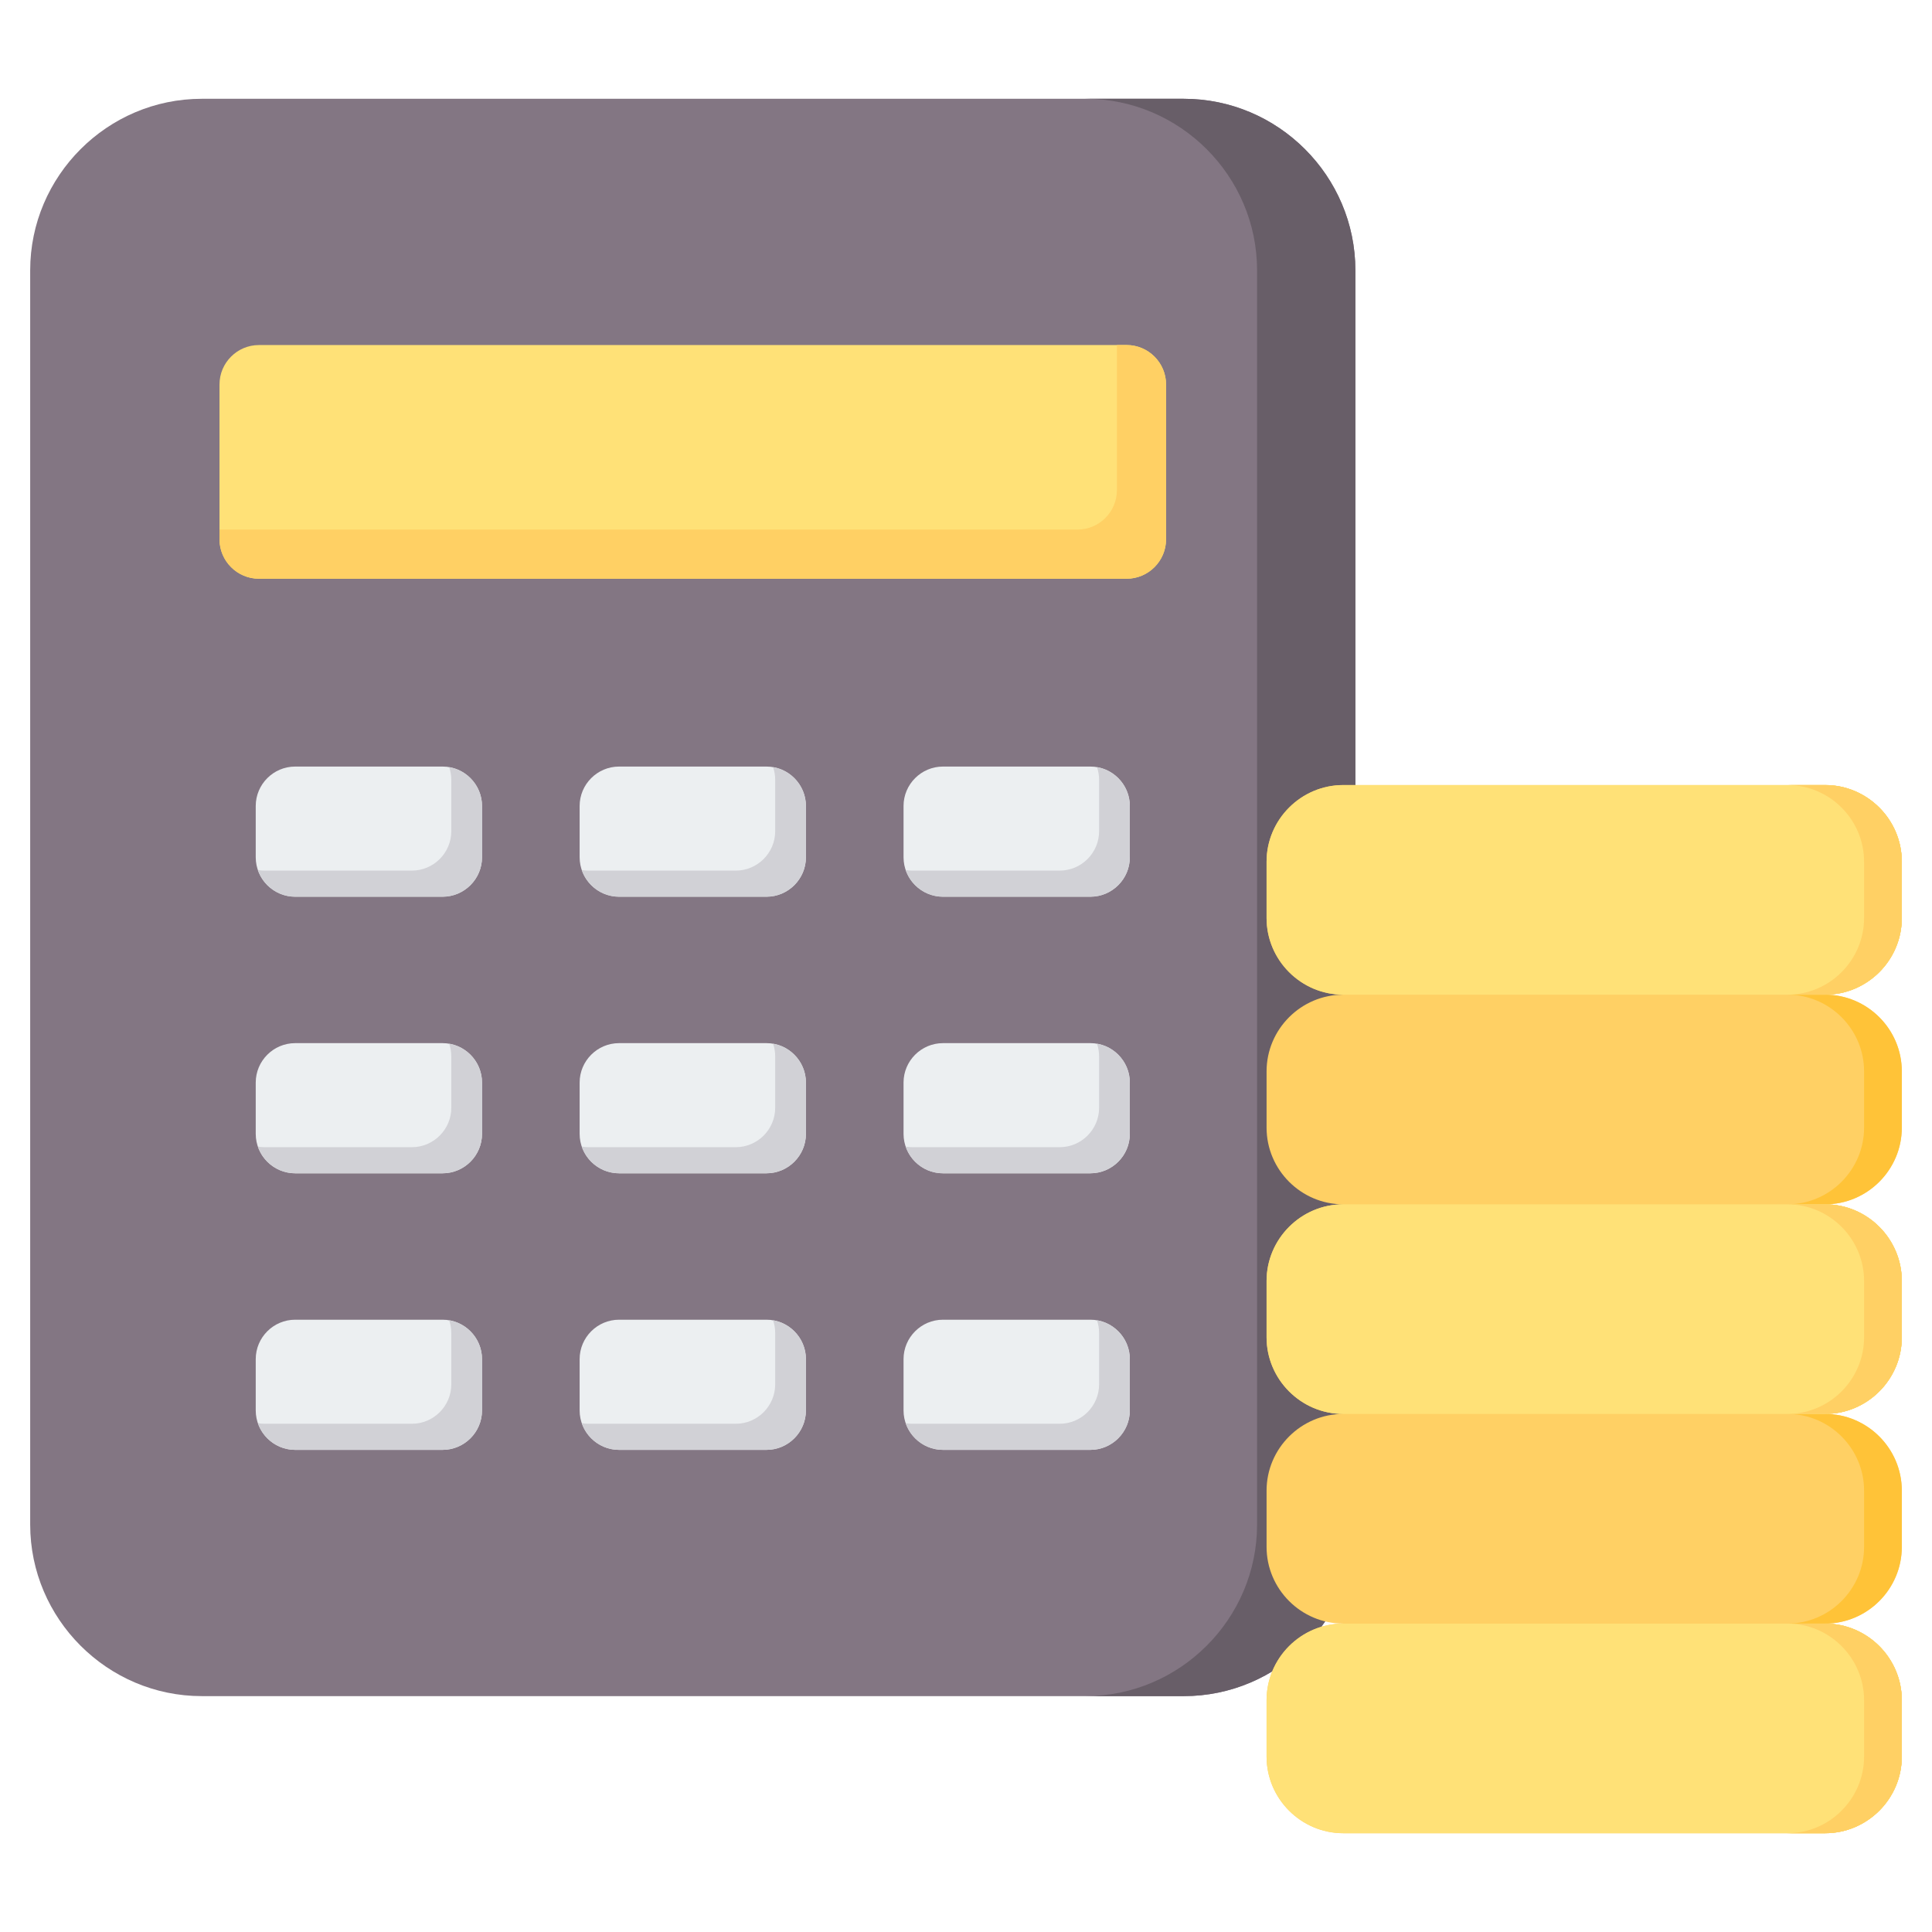
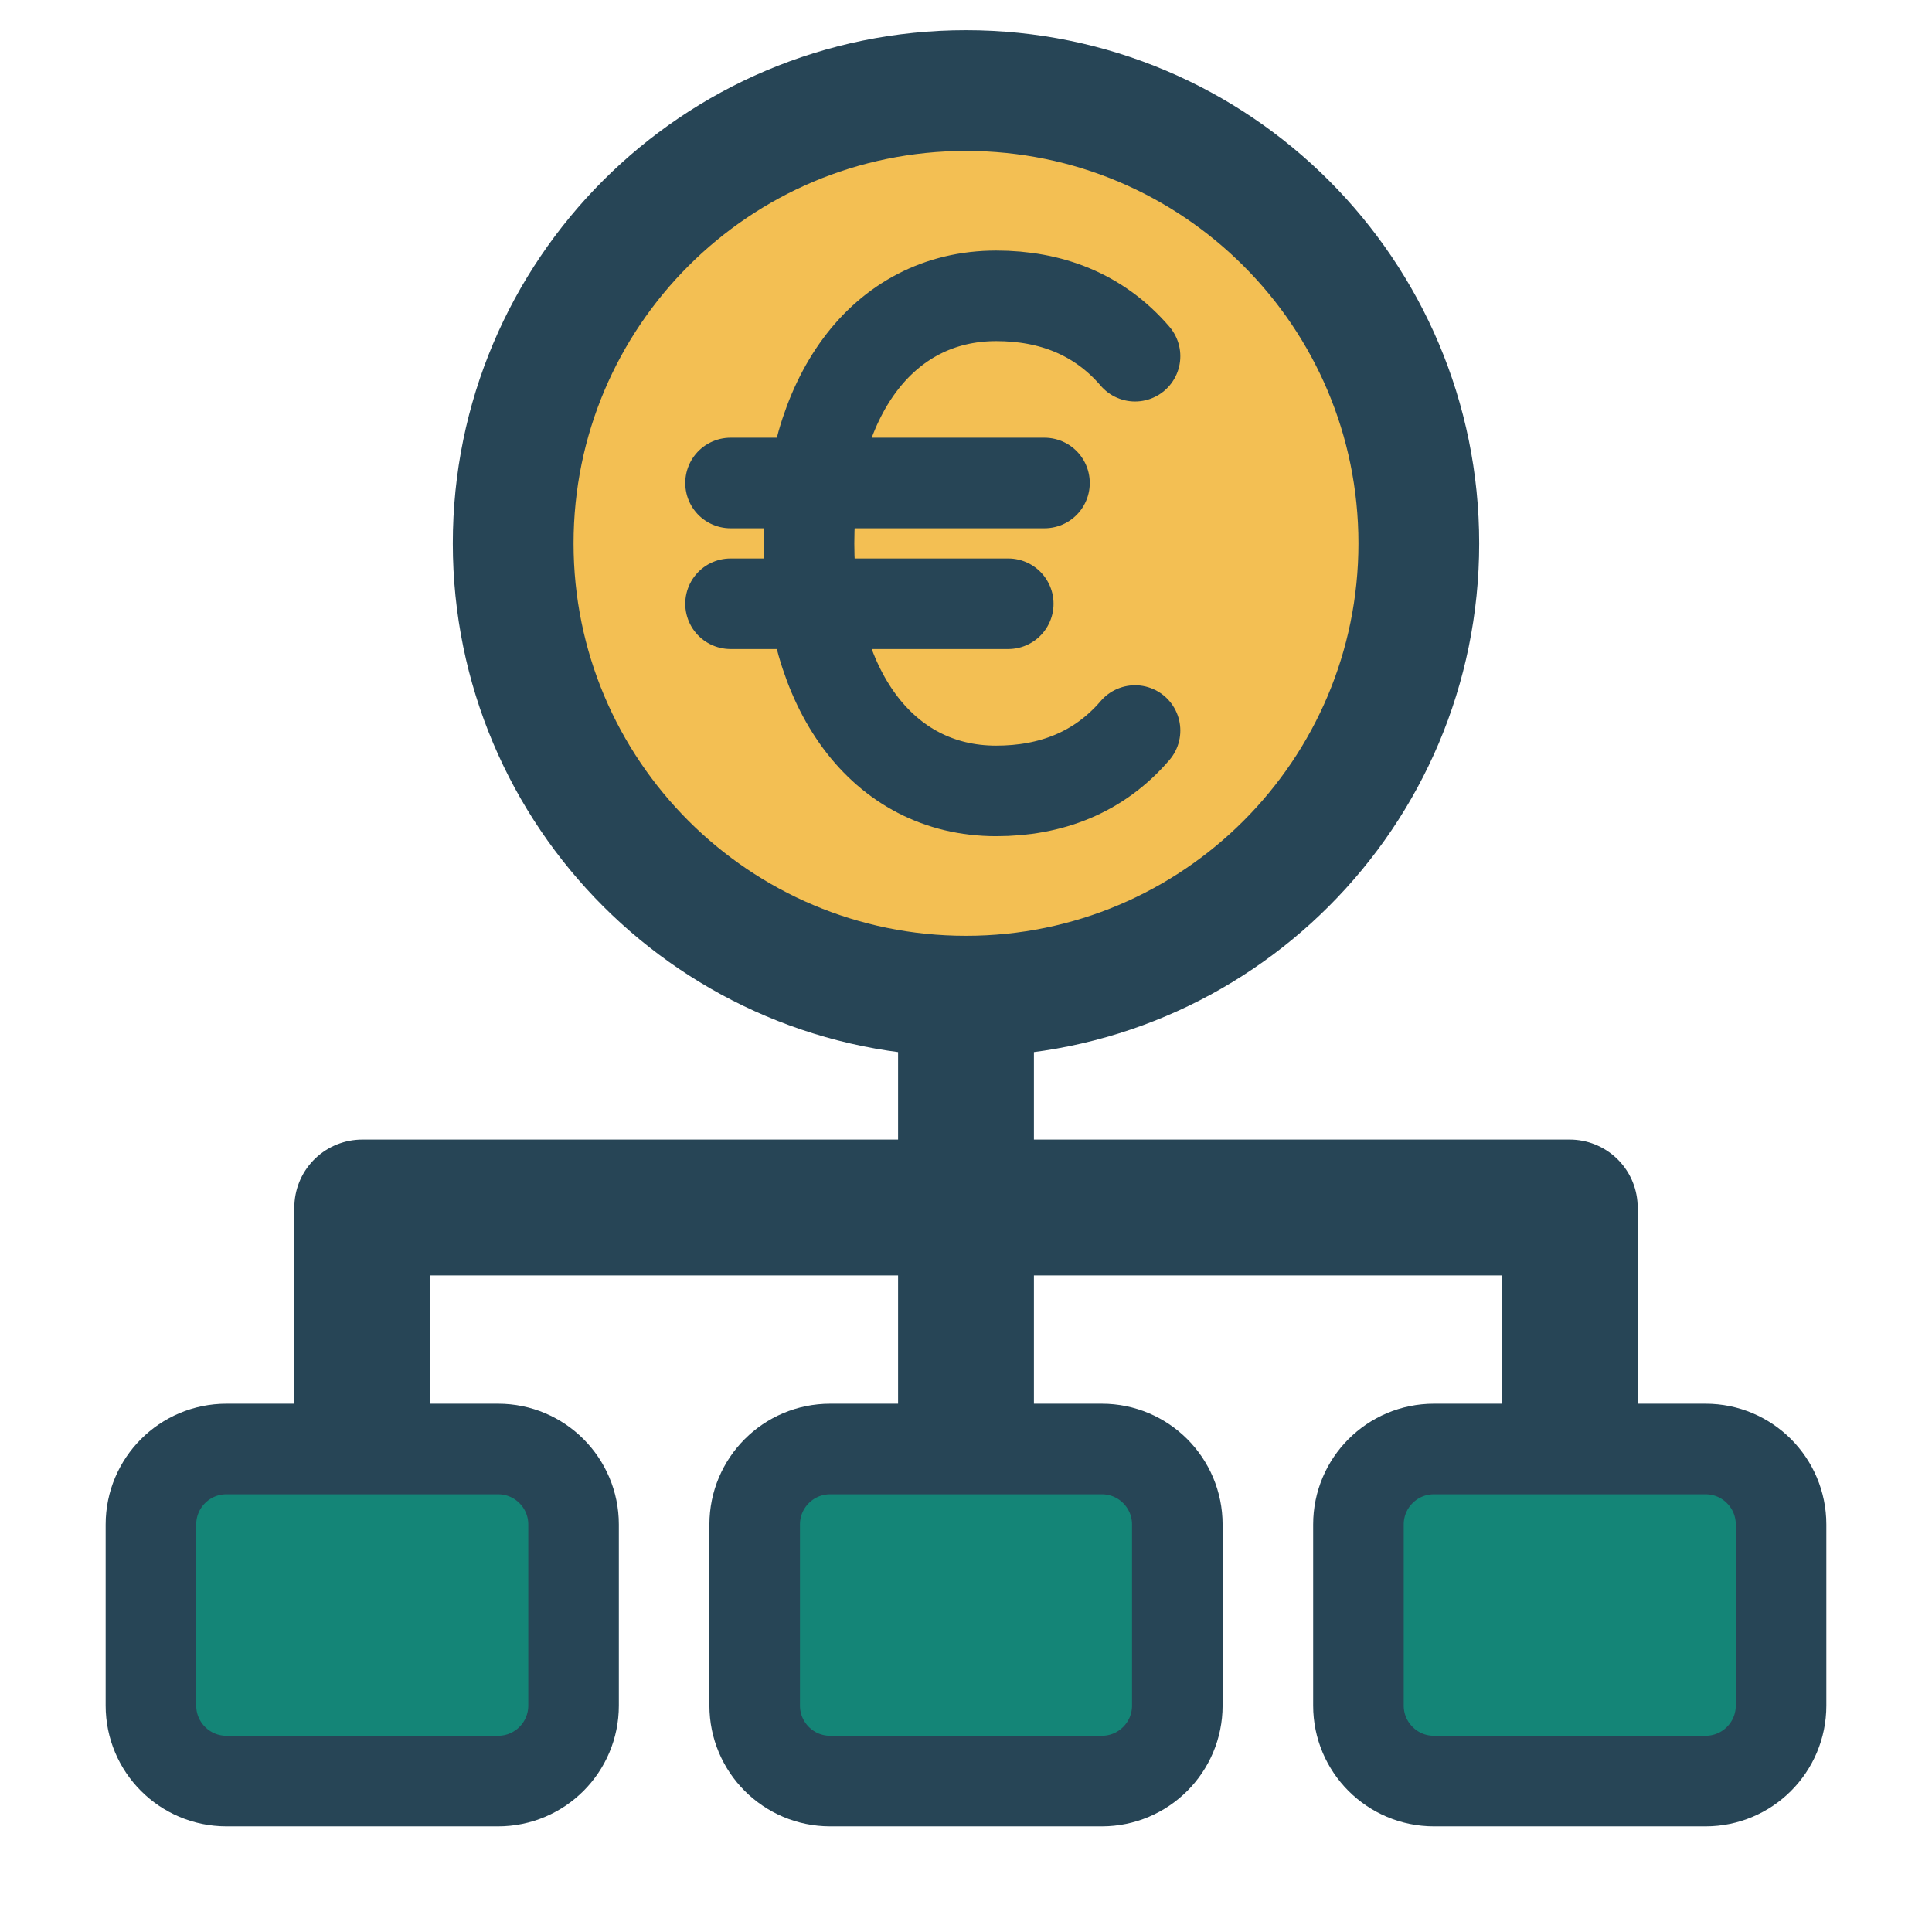
- <svg xmlns="http://www.w3.org/2000/svg" viewBox="0 0 512 512" id="cost">
-   <path fill="#837683" fill-rule="evenodd" d="M53.465 26.18h260.258c25.006 0 45.466 20.46 45.466 45.466v332.378c0 25.007-20.46 45.466-45.466 45.466H53.465c-25.007 0-45.466-20.46-45.466-45.466V71.646c0-25.006 20.459-45.466 45.466-45.466z" clip-rule="evenodd" />
-   <path fill="#685e68" fill-rule="evenodd" d="M287.672 26.18h26.051c25.007 0 45.466 20.46 45.466 45.467v332.377c0 25.007-20.459 45.466-45.466 45.466h-26.051c25.006 0 45.466-20.459 45.466-45.466V71.647c0-25.007-20.459-45.467-45.466-45.467z" clip-rule="evenodd" />
-   <path fill="#ffe177" fill-rule="evenodd" d="M68.621 91.44h229.947c5.757 0 10.452 4.695 10.452 10.452v41.025c0 5.757-4.695 10.452-10.452 10.452H68.621c-5.757 0-10.452-4.695-10.452-10.452v-41.025c0-5.757 4.695-10.452 10.452-10.452z" clip-rule="evenodd" />
-   <path fill="#ffd064" fill-rule="evenodd" d="M295.994 91.44h2.573c5.757 0 10.452 4.695 10.452 10.452v41.025c0 5.757-4.695 10.452-10.452 10.452H68.621c-5.757 0-10.452-4.695-10.452-10.452v-2.573h227.373c5.757 0 10.452-4.695 10.452-10.452V91.44z" clip-rule="evenodd" />
-   <path fill="#eceff1" fill-rule="evenodd" d="M78.224 203.147h39.065c5.757 0 10.452 4.695 10.452 10.452v13.588c0 5.757-4.695 10.452-10.452 10.452H78.224c-5.757 0-10.452-4.695-10.452-10.452v-13.588c0-5.757 4.695-10.452 10.452-10.452zM249.9 349.738h39.065c5.757 0 10.452 4.695 10.452 10.452v13.588c0 5.757-4.695 10.452-10.452 10.452H249.9c-5.757 0-10.452-4.695-10.452-10.452V360.19c-.001-5.756 4.695-10.452 10.452-10.452zm-85.839 0h39.065c5.757 0 10.452 4.695 10.452 10.452v13.588c0 5.757-4.695 10.452-10.452 10.452h-39.065c-5.757 0-10.452-4.695-10.452-10.452V360.19c.001-5.756 4.696-10.452 10.452-10.452zm-85.837 0h39.065c5.757 0 10.452 4.695 10.452 10.452v13.588c0 5.757-4.695 10.452-10.452 10.452H78.224c-5.757 0-10.452-4.695-10.452-10.452V360.19c0-5.756 4.695-10.452 10.452-10.452zM249.9 276.443h39.065c5.757 0 10.452 4.695 10.452 10.452v13.588c0 5.757-4.695 10.452-10.452 10.452H249.9c-5.757 0-10.452-4.695-10.452-10.452v-13.588c-.001-5.757 4.695-10.452 10.452-10.452zm-85.839 0h39.065c5.757 0 10.452 4.695 10.452 10.452v13.588c0 5.757-4.695 10.452-10.452 10.452h-39.065c-5.757 0-10.452-4.695-10.452-10.452v-13.588c.001-5.757 4.696-10.452 10.452-10.452zm-85.837 0h39.065c5.757 0 10.452 4.695 10.452 10.452v13.588c0 5.757-4.695 10.452-10.452 10.452H78.224c-5.757 0-10.452-4.695-10.452-10.452v-13.588c0-5.757 4.695-10.452 10.452-10.452zM249.9 203.147h39.065c5.757 0 10.452 4.695 10.452 10.452v13.588c0 5.757-4.695 10.452-10.452 10.452H249.9c-5.757 0-10.452-4.695-10.452-10.452v-13.588c-.001-5.757 4.695-10.452 10.452-10.452zm-85.839 0h39.065c5.757 0 10.452 4.695 10.452 10.452v13.588c0 5.757-4.695 10.452-10.452 10.452h-39.065c-5.757 0-10.452-4.695-10.452-10.452v-13.588c.001-5.757 4.696-10.452 10.452-10.452z" clip-rule="evenodd" />
-   <path fill="#d1d1d6" fill-rule="evenodd" d="M119.035 203.295c4.931.836 8.706 5.143 8.706 10.305v13.588c0 5.757-4.695 10.452-10.452 10.452H78.224c-4.573 0-8.476-2.963-9.887-7.068.568.096 1.151.147 1.746.147h39.065c5.757 0 10.452-4.695 10.452-10.452v-13.588c0-1.184-.2-2.322-.565-3.384zm171.676 146.591c4.931.835 8.706 5.143 8.706 10.305v13.588c0 5.757-4.695 10.452-10.452 10.452H249.9c-4.573 0-8.476-2.963-9.887-7.067.568.096 1.151.147 1.746.147h39.065c5.757 0 10.452-4.695 10.452-10.452V353.27c0-1.183-.2-2.322-.565-3.384zm-85.838 0c4.93.835 8.705 5.143 8.705 10.305v13.588c0 5.757-4.695 10.452-10.452 10.452h-39.065c-4.573 0-8.475-2.963-9.887-7.067.568.096 1.151.147 1.746.147h39.065c5.757 0 10.452-4.695 10.452-10.452V353.27a10.37 10.37 0 0 0-.564-3.384zm-85.838 0c4.931.835 8.706 5.143 8.706 10.305v13.588c0 5.757-4.695 10.452-10.452 10.452H78.224c-4.573 0-8.476-2.963-9.887-7.067.568.096 1.151.147 1.746.147h39.065c5.757 0 10.452-4.695 10.452-10.452V353.27c0-1.183-.2-2.322-.565-3.384zm171.676-73.296c4.931.835 8.706 5.143 8.706 10.305v13.588c0 5.757-4.695 10.452-10.452 10.452H249.9c-4.573 0-8.476-2.963-9.887-7.067.568.096 1.151.147 1.746.147h39.065c5.757 0 10.452-4.695 10.452-10.452v-13.589c0-1.183-.2-2.322-.565-3.384zm-85.838 0c4.93.835 8.705 5.143 8.705 10.305v13.588c0 5.757-4.695 10.452-10.452 10.452h-39.065c-4.573 0-8.475-2.962-9.887-7.067.568.096 1.151.147 1.746.147h39.065c5.757 0 10.452-4.695 10.452-10.452v-13.589a10.37 10.37 0 0 0-.564-3.384zm-85.838 0c4.931.835 8.706 5.143 8.706 10.305v13.588c0 5.757-4.695 10.452-10.452 10.452H78.224c-4.573 0-8.476-2.963-9.887-7.067.568.096 1.151.147 1.746.147h39.065c5.757 0 10.452-4.695 10.452-10.452v-13.589c0-1.183-.2-2.322-.565-3.384zm171.676-73.295c4.931.835 8.706 5.143 8.706 10.305v13.588c0 5.757-4.695 10.452-10.452 10.452H249.9c-4.573 0-8.476-2.963-9.887-7.068.568.096 1.151.147 1.746.147h39.065c5.757 0 10.452-4.695 10.452-10.452v-13.588c0-1.184-.2-2.322-.565-3.384zm-85.838 0c4.93.835 8.705 5.143 8.705 10.305v13.588c0 5.757-4.695 10.452-10.452 10.452h-39.065c-4.573 0-8.475-2.963-9.887-7.068.568.096 1.151.147 1.746.147h39.065c5.757 0 10.452-4.695 10.452-10.452v-13.588a10.365 10.365 0 0 0-.564-3.384z" clip-rule="evenodd" />
-   <path fill="#ffd064" fill-rule="evenodd" d="M483.682 263.602c11.176 0 20.319 9.143 20.319 20.318v14.917c0 11.175-9.143 20.319-20.319 20.319 11.176 0 20.319 9.143 20.319 20.319v14.917c0 11.176-9.143 20.319-20.319 20.319 11.176 0 20.319 9.143 20.319 20.319v14.917c0 11.175-9.143 20.319-20.319 20.319 11.176 0 20.319 9.143 20.319 20.319v14.917c0 11.176-9.143 20.319-20.319 20.319H355.973c-11.175 0-20.318-9.143-20.318-20.319v-14.917c0-11.176 9.143-20.319 20.318-20.319-11.175 0-20.318-9.143-20.318-20.319V395.03c0-11.176 9.143-20.319 20.318-20.319-11.175 0-20.318-9.143-20.318-20.319v-14.917c0-11.176 9.143-20.319 20.318-20.319-11.175 0-20.318-9.143-20.318-20.319V283.92c0-11.175 9.143-20.318 20.318-20.318-11.175 0-20.318-9.143-20.318-20.319v-14.917c0-11.176 9.143-20.319 20.318-20.319h127.709c11.176 0 20.319 9.143 20.319 20.319v14.917c0 11.176-9.143 20.319-20.319 20.319z" clip-rule="evenodd" />
-   <path fill="#ffc338" fill-rule="evenodd" d="M483.682 263.602c11.176 0 20.319 9.143 20.319 20.318v14.917c0 11.175-9.143 20.319-20.319 20.319 11.176 0 20.319 9.143 20.319 20.319v14.917c0 11.176-9.143 20.319-20.319 20.319 11.176 0 20.319 9.143 20.319 20.319v14.917c0 11.175-9.143 20.319-20.319 20.319 11.176 0 20.319 9.143 20.319 20.319v14.917c0 11.176-9.143 20.319-20.319 20.319h-10c11.176 0 20.319-9.143 20.319-20.319v-14.917c0-11.176-9.143-20.319-20.319-20.319 11.176 0 20.319-9.143 20.319-20.319V395.03c0-11.176-9.143-20.319-20.319-20.319 11.176 0 20.319-9.143 20.319-20.319v-14.917c0-11.176-9.143-20.319-20.319-20.319 11.176 0 20.319-9.143 20.319-20.319V283.92c0-11.175-9.143-20.318-20.319-20.318 11.176 0 20.319-9.143 20.319-20.319v-14.917c0-11.176-9.143-20.319-20.319-20.319h10c11.176 0 20.319 9.143 20.319 20.319v14.917c0 11.176-9.143 20.319-20.319 20.319z" clip-rule="evenodd" />
-   <path fill="#ffe177" fill-rule="evenodd" d="M355.973 263.602h127.709c11.176 0 20.319-9.143 20.319-20.319v-14.917c0-11.176-9.143-20.319-20.319-20.319H355.973c-11.175 0-20.318 9.143-20.318 20.319v14.917c0 11.176 9.143 20.319 20.318 20.319zm0 222.218h127.709c11.176 0 20.319-9.143 20.319-20.319v-14.917c0-11.176-9.143-20.319-20.319-20.319H355.973c-11.175 0-20.318 9.143-20.318 20.319v14.917c0 11.176 9.143 20.319 20.318 20.319zm0-111.109h127.709c11.176 0 20.319-9.143 20.319-20.319v-14.917c0-11.176-9.143-20.319-20.319-20.319H355.973c-11.175 0-20.318 9.143-20.318 20.319v14.917c0 11.176 9.143 20.319 20.318 20.319z" clip-rule="evenodd" />
-   <path fill="#ffd064" fill-rule="evenodd" d="M473.682 263.602h10c11.176 0 20.319-9.143 20.319-20.319v-14.917c0-11.176-9.143-20.319-20.319-20.319h-10c11.176 0 20.319 9.143 20.319 20.319v14.917c0 11.176-9.144 20.319-20.319 20.319zm0 222.218h10c11.176 0 20.319-9.143 20.319-20.319v-14.917c0-11.176-9.143-20.319-20.319-20.319h-10c11.176 0 20.319 9.143 20.319 20.319v14.917c0 11.176-9.144 20.319-20.319 20.319zm0-111.109h10c11.176 0 20.319-9.143 20.319-20.319v-14.917c0-11.176-9.143-20.319-20.319-20.319h-10c11.176 0 20.319 9.143 20.319 20.319v14.917c0 11.176-9.144 20.319-20.319 20.319z" clip-rule="evenodd" />
+ <svg xmlns="http://www.w3.org/2000/svg" viewBox="0 0 32 32" role="img" aria-labelledby="cost-center-title">
+   <path d="M16 16v9M6 25v-5h20v5" fill="none" stroke="#274556" stroke-width="2.25" stroke-linecap="round" stroke-linejoin="round" />
+   <circle cx="16" cy="9" r="7.5" fill="#F3BF53" stroke="#274556" stroke-width="2" />
+   <path d="M18.8 5.9c-.6-.7-1.4-1-2.3-1-1.9 0-3.1 1.7-3.1 4.1s1.2 4.1 3.1 4.1c.9 0 1.7-.3 2.3-1M12.1 8h5.2M12.1 10h4.6" fill="none" stroke="#274556" stroke-width="1.5" stroke-linecap="round" />
+   <g fill="#148577" stroke="#274556" stroke-width="1.5">
+     <rect x="2.5" y="24" width="7" height="5.5" rx="1.25" />
+     <rect x="12.5" y="24" width="7" height="5.5" rx="1.25" />
+     <rect x="22.5" y="24" width="7" height="5.5" rx="1.25" />
+   </g>
</svg>
